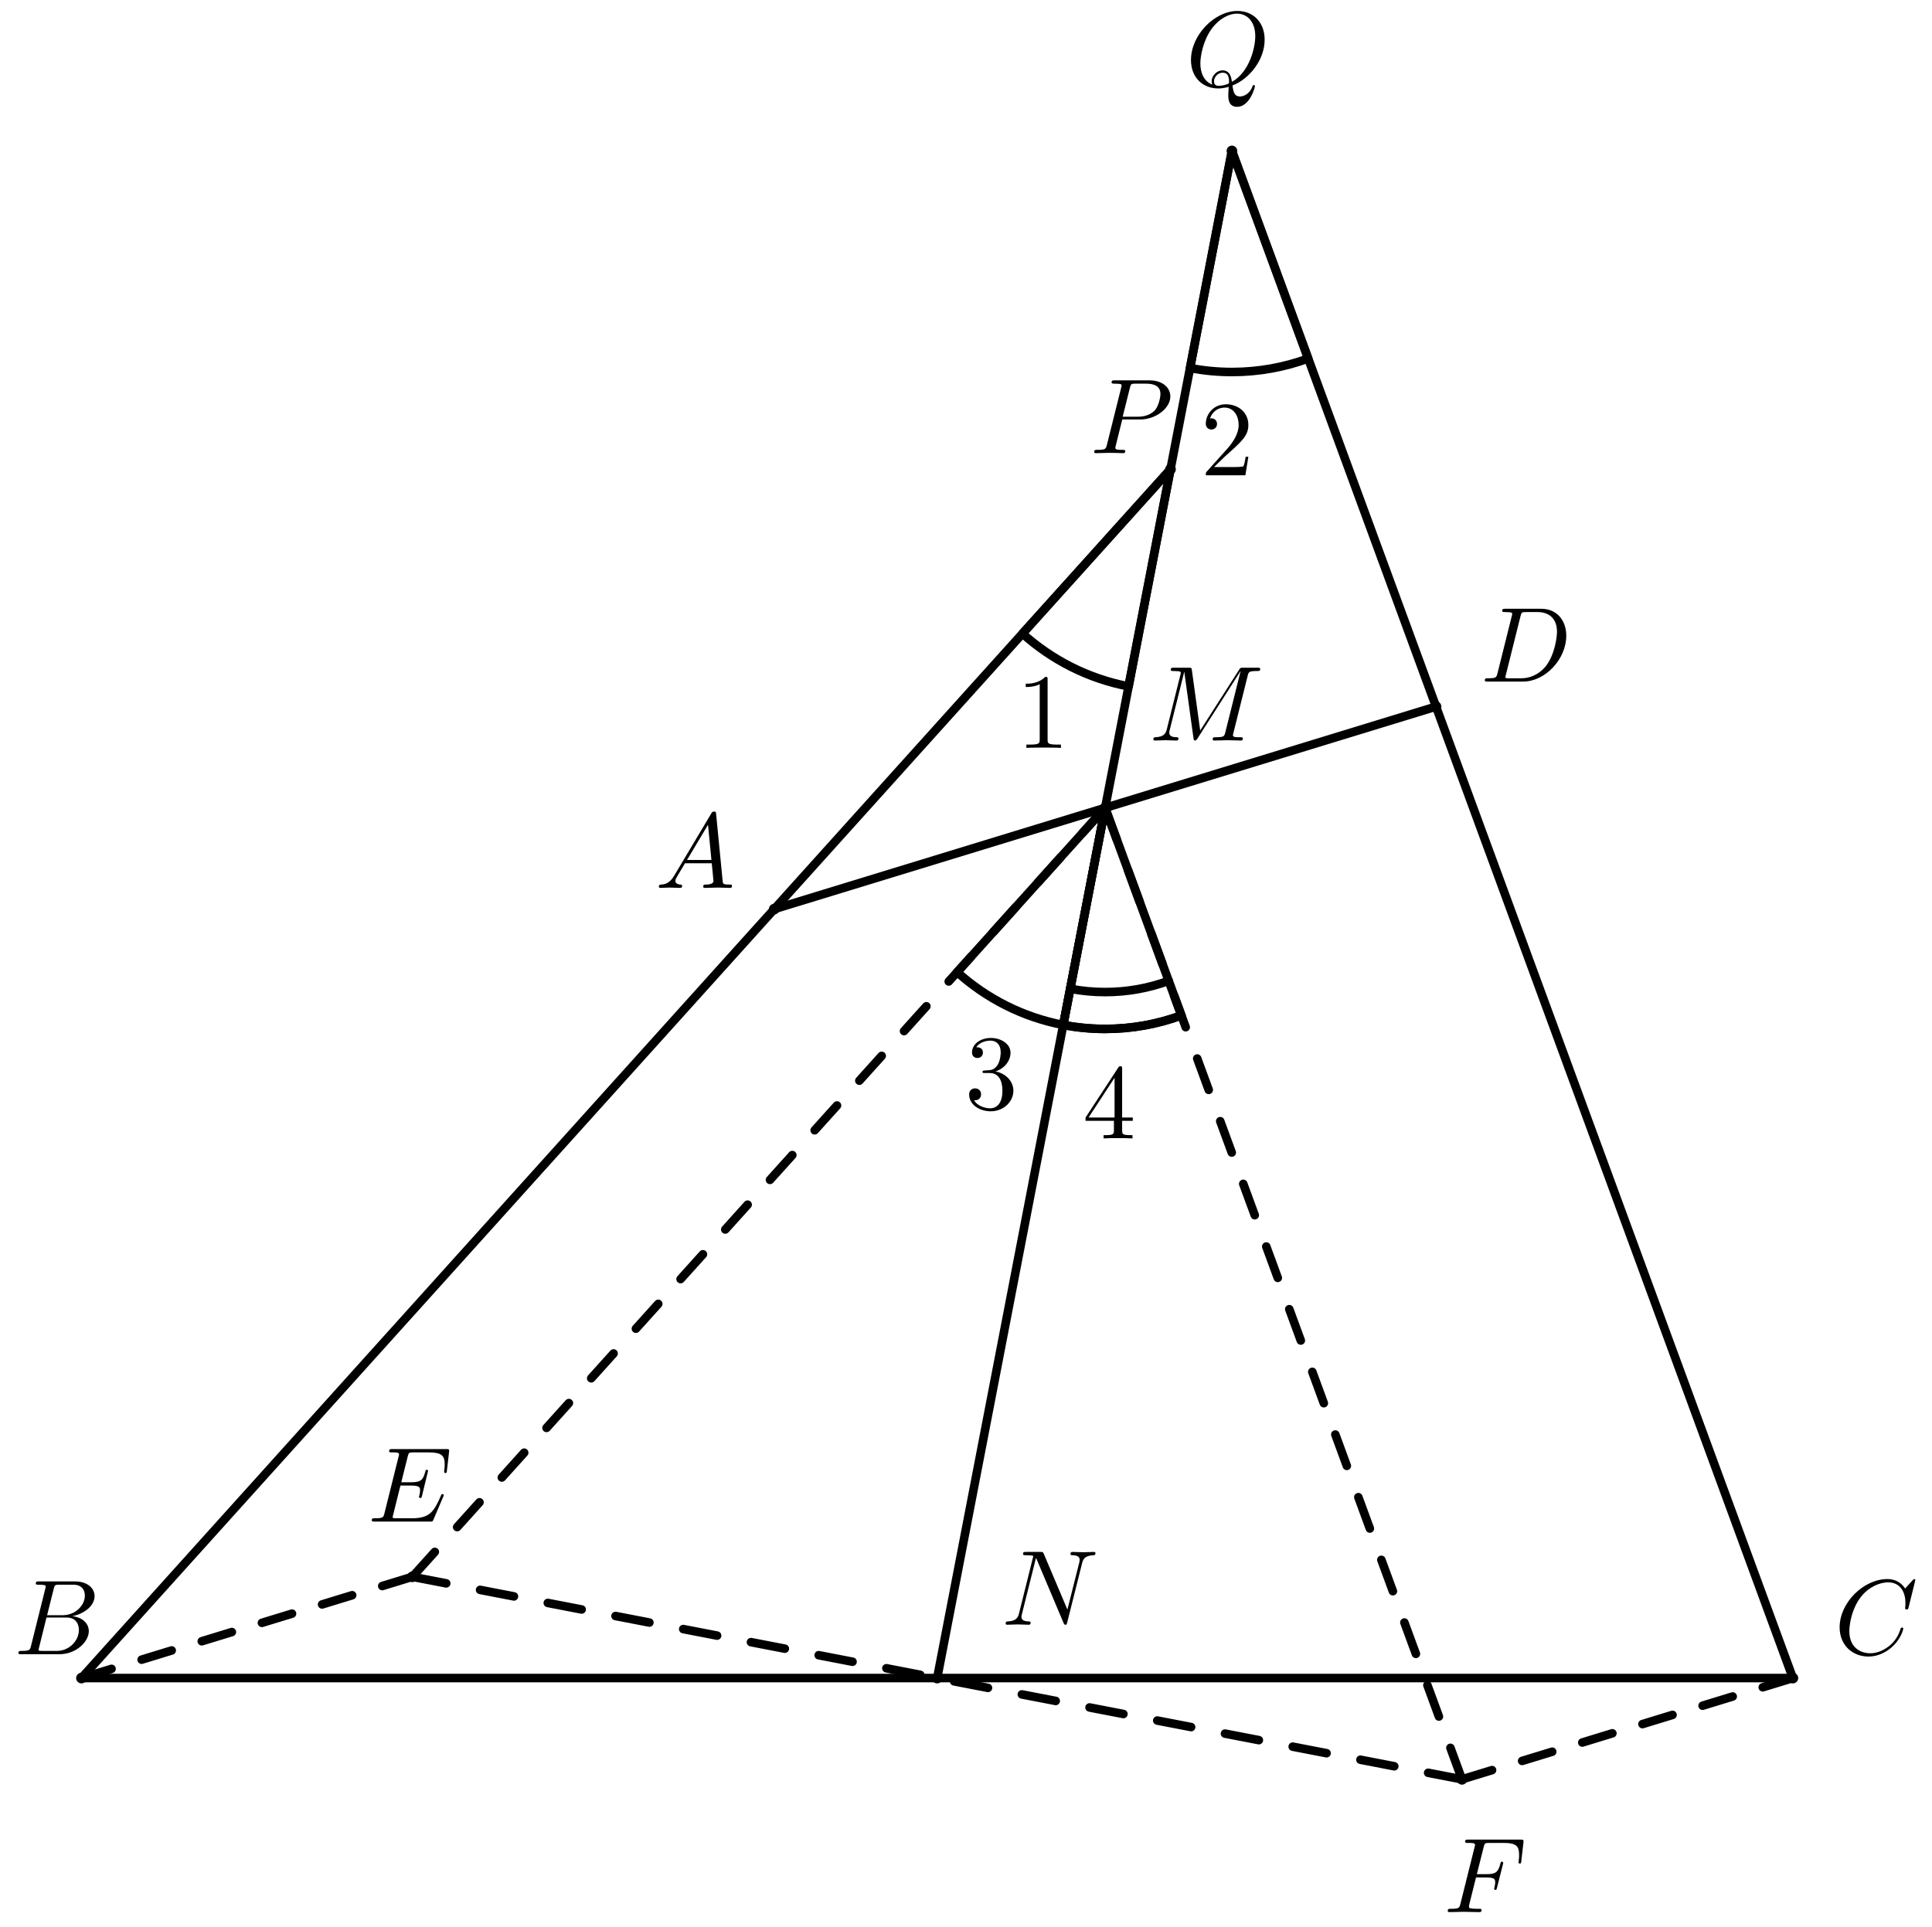
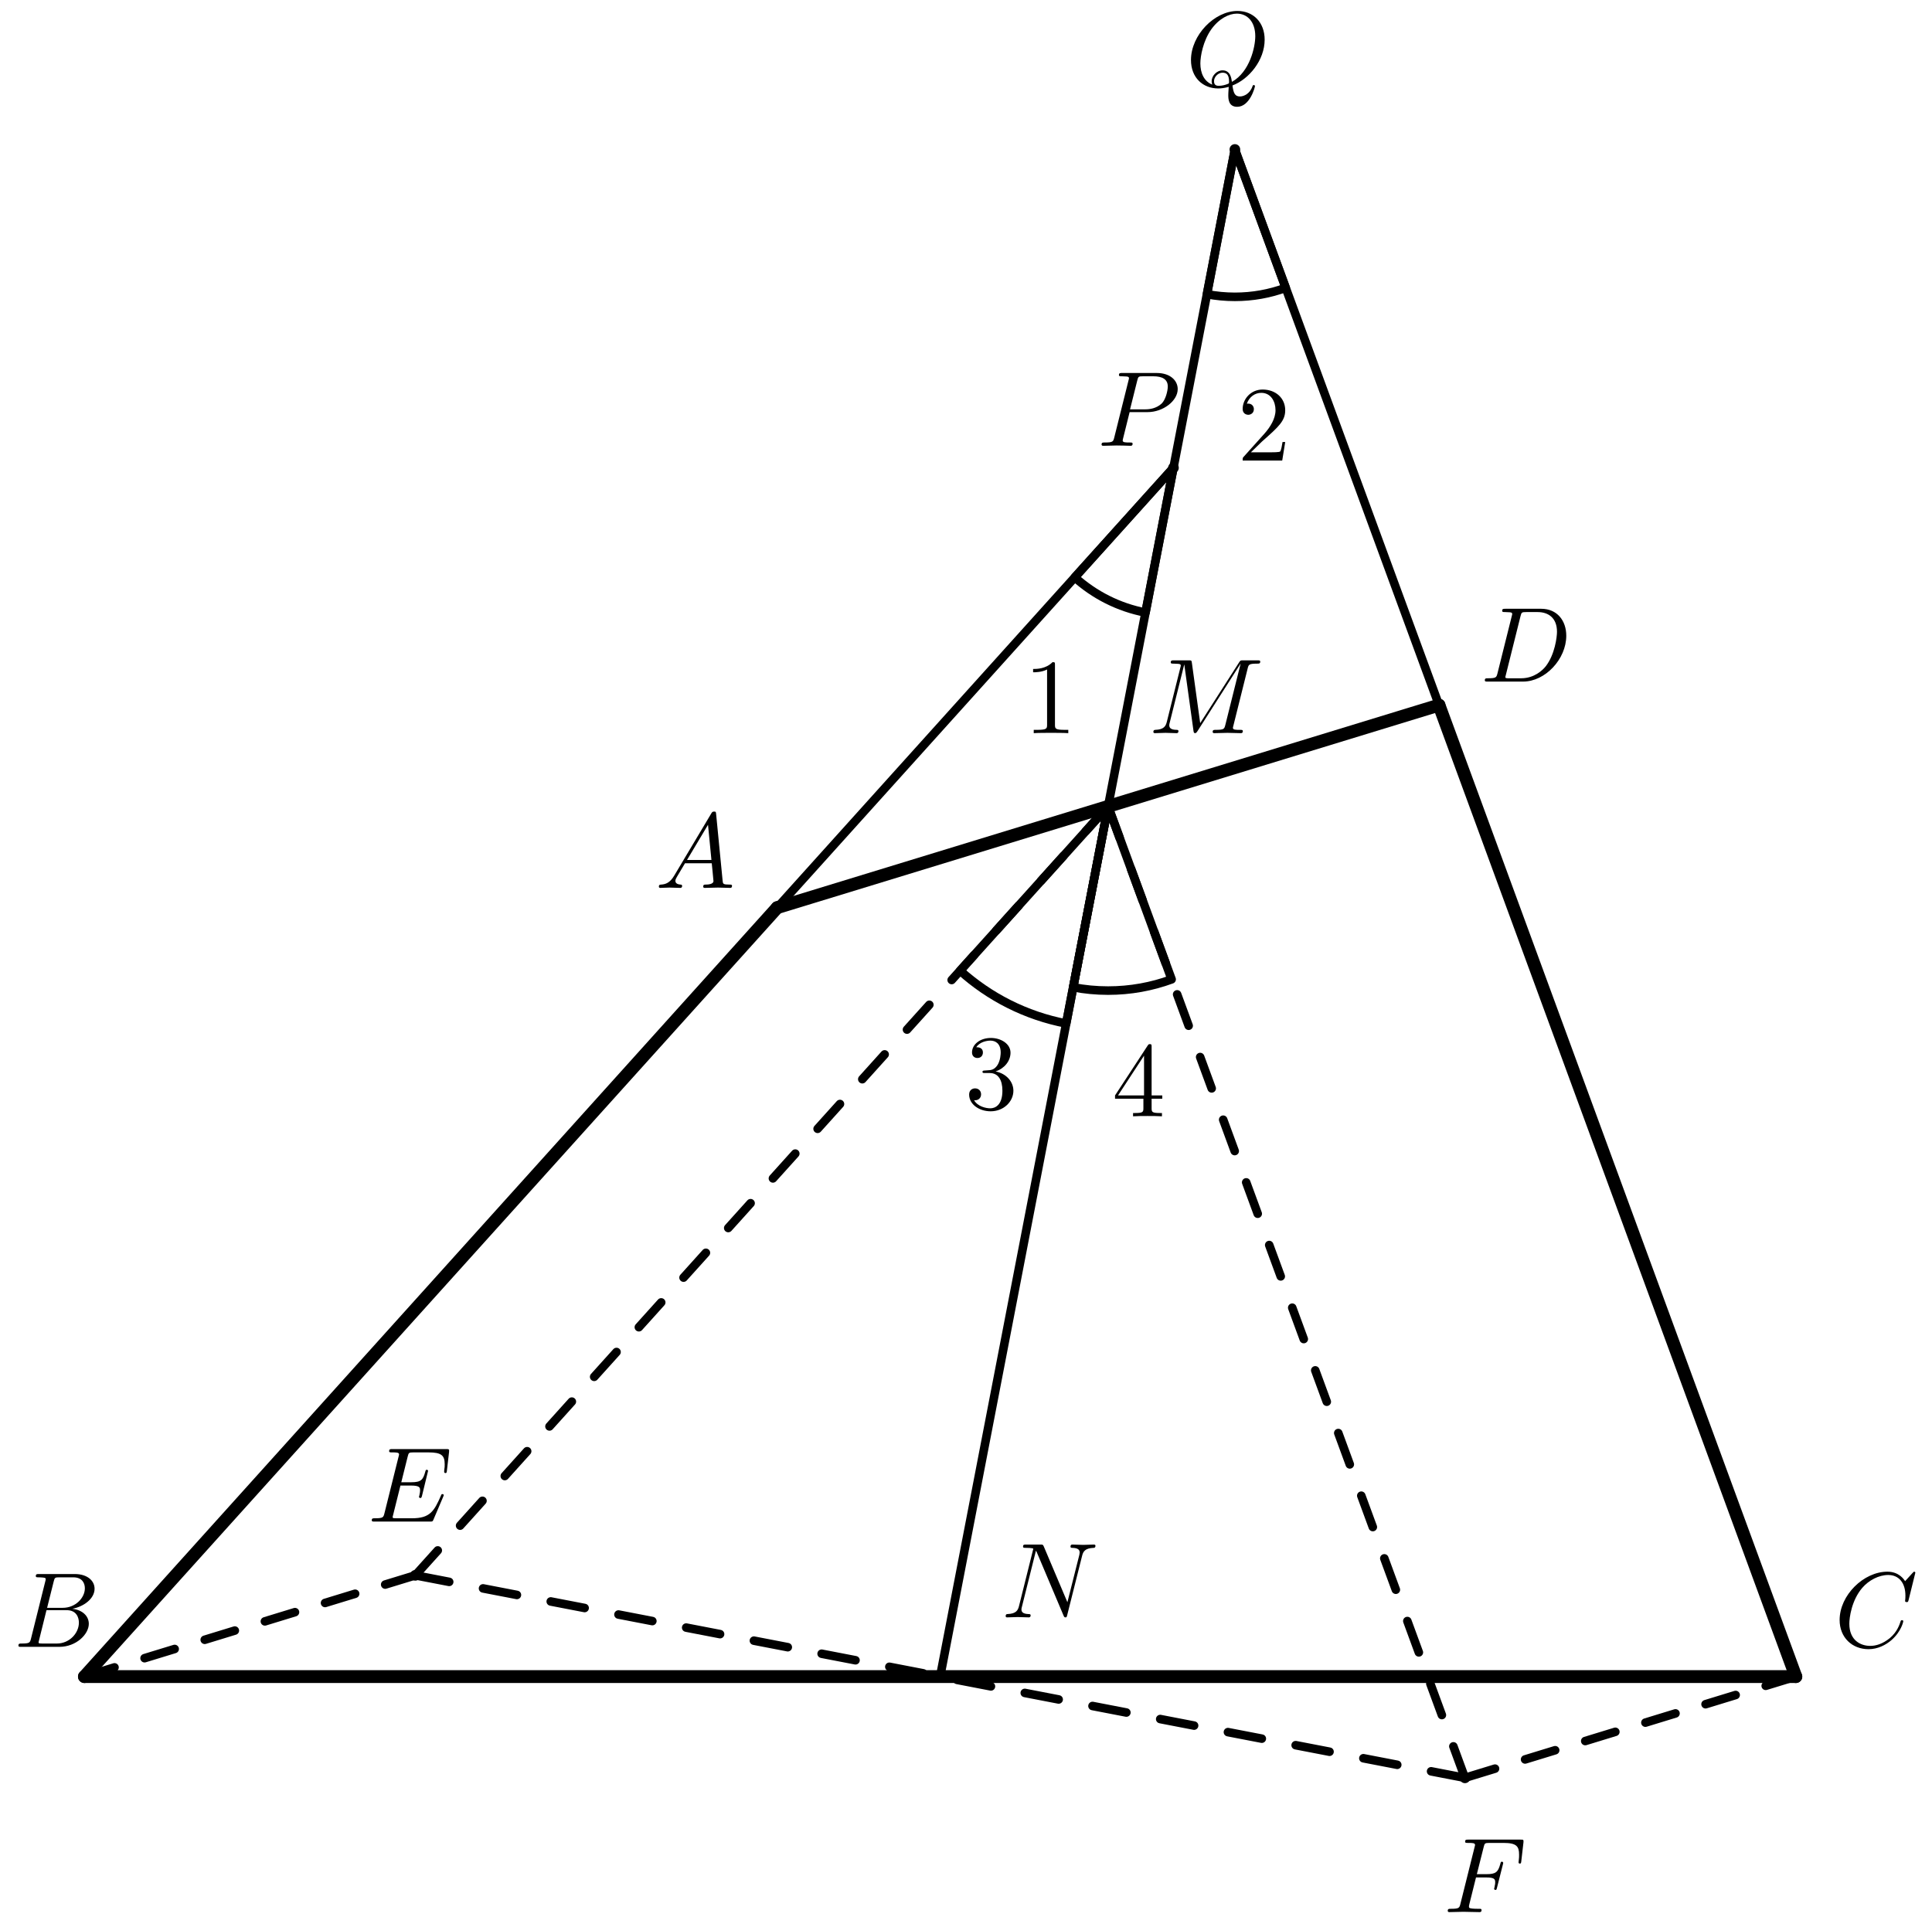
<svg xmlns="http://www.w3.org/2000/svg" xmlns:xlink="http://www.w3.org/1999/xlink" version="1.1" width="180.512pt" height="180.047pt" viewBox="56.409 53.858 180.512 180.047">
  <defs>
-     <path id="g1-49" d="M2.929-6.376C2.929-6.615 2.929-6.635 2.7-6.635C2.082-5.998 1.205-5.998 .887-5.998V-5.689C1.086-5.689 1.674-5.689 2.192-5.948V-.787C2.192-.428 2.162-.309 1.265-.309H.946V0C1.295-.03 2.162-.03 2.56-.03S3.826-.03 4.174 0V-.309H3.856C2.959-.309 2.929-.418 2.929-.787V-6.376Z" />
-     <path id="g1-50" d="M1.265-.767L2.321-1.793C3.875-3.168 4.473-3.706 4.473-4.702C4.473-5.838 3.577-6.635 2.361-6.635C1.235-6.635 .498-5.719 .498-4.832C.498-4.274 .996-4.274 1.026-4.274C1.196-4.274 1.544-4.394 1.544-4.802C1.544-5.061 1.365-5.32 1.016-5.32C.936-5.32 .917-5.32 .887-5.31C1.116-5.958 1.654-6.326 2.232-6.326C3.138-6.326 3.567-5.519 3.567-4.702C3.567-3.905 3.068-3.118 2.521-2.501L.608-.369C.498-.259 .498-.239 .498 0H4.194L4.473-1.733H4.224C4.174-1.435 4.105-.996 4.005-.847C3.935-.767 3.278-.767 3.059-.767H1.265Z" />
-     <path id="g1-51" d="M2.889-3.507C3.706-3.776 4.284-4.473 4.284-5.26C4.284-6.077 3.407-6.635 2.451-6.635C1.445-6.635 .687-6.037 .687-5.28C.687-4.951 .907-4.762 1.196-4.762C1.504-4.762 1.704-4.981 1.704-5.27C1.704-5.768 1.235-5.768 1.086-5.768C1.395-6.257 2.052-6.386 2.411-6.386C2.819-6.386 3.367-6.167 3.367-5.27C3.367-5.151 3.347-4.573 3.088-4.134C2.79-3.656 2.451-3.626 2.202-3.616C2.122-3.606 1.883-3.587 1.813-3.587C1.733-3.577 1.664-3.567 1.664-3.467C1.664-3.357 1.733-3.357 1.903-3.357H2.341C3.158-3.357 3.527-2.68 3.527-1.704C3.527-.349 2.839-.06 2.401-.06C1.973-.06 1.225-.229 .877-.817C1.225-.767 1.534-.986 1.534-1.365C1.534-1.724 1.265-1.923 .976-1.923C.737-1.923 .418-1.783 .418-1.345C.418-.438 1.345 .219 2.431 .219C3.646 .219 4.553-.687 4.553-1.704C4.553-2.521 3.925-3.298 2.889-3.507Z" />
-     <path id="g1-52" d="M2.929-1.644V-.777C2.929-.418 2.909-.309 2.172-.309H1.963V0C2.371-.03 2.889-.03 3.308-.03S4.254-.03 4.663 0V-.309H4.453C3.716-.309 3.696-.418 3.696-.777V-1.644H4.692V-1.953H3.696V-6.486C3.696-6.685 3.696-6.745 3.537-6.745C3.447-6.745 3.417-6.745 3.337-6.625L.279-1.953V-1.644H2.929ZM2.989-1.953H.558L2.989-5.669V-1.953Z" />
    <path id="g0-65" d="M1.783-1.146C1.385-.478 .996-.339 .558-.309C.438-.299 .349-.299 .349-.11C.349-.05 .399 0 .478 0C.747 0 1.056-.03 1.335-.03C1.664-.03 2.012 0 2.331 0C2.391 0 2.521 0 2.521-.189C2.521-.299 2.431-.309 2.361-.309C2.132-.329 1.893-.408 1.893-.658C1.893-.777 1.953-.887 2.032-1.026L2.79-2.301H5.29C5.31-2.092 5.45-.737 5.45-.638C5.45-.339 4.932-.309 4.732-.309C4.593-.309 4.493-.309 4.493-.11C4.493 0 4.613 0 4.633 0C5.041 0 5.469-.03 5.878-.03C6.127-.03 6.755 0 7.004 0C7.064 0 7.183 0 7.183-.199C7.183-.309 7.083-.309 6.954-.309C6.336-.309 6.336-.379 6.306-.667L5.699-6.894C5.679-7.093 5.679-7.133 5.509-7.133C5.35-7.133 5.31-7.064 5.25-6.964L1.783-1.146ZM2.979-2.61L4.941-5.898L5.26-2.61H2.979Z" />
    <path id="g0-66" d="M1.594-.777C1.494-.389 1.474-.309 .687-.309C.518-.309 .418-.309 .418-.11C.418 0 .508 0 .687 0H4.244C5.818 0 6.994-1.176 6.994-2.152C6.994-2.869 6.416-3.447 5.45-3.557C6.486-3.746 7.532-4.483 7.532-5.43C7.532-6.167 6.874-6.804 5.679-6.804H2.331C2.142-6.804 2.042-6.804 2.042-6.605C2.042-6.496 2.132-6.496 2.321-6.496C2.341-6.496 2.531-6.496 2.7-6.476C2.879-6.456 2.969-6.446 2.969-6.316C2.969-6.276 2.959-6.247 2.929-6.127L1.594-.777ZM3.098-3.646L3.716-6.117C3.806-6.466 3.826-6.496 4.254-6.496H5.539C6.416-6.496 6.625-5.908 6.625-5.469C6.625-4.593 5.768-3.646 4.553-3.646H3.098ZM2.65-.309C2.511-.309 2.491-.309 2.431-.319C2.331-.329 2.301-.339 2.301-.418C2.301-.448 2.301-.468 2.351-.648L3.039-3.427H4.922C5.878-3.427 6.067-2.69 6.067-2.262C6.067-1.275 5.181-.309 4.005-.309H2.65Z" />
    <path id="g0-67" d="M7.572-6.924C7.572-6.954 7.552-7.024 7.462-7.024C7.432-7.024 7.422-7.014 7.313-6.904L6.615-6.137C6.526-6.276 6.067-7.024 4.961-7.024C2.74-7.024 .498-4.822 .498-2.511C.498-.867 1.674 .219 3.198 .219C4.065 .219 4.822-.179 5.35-.638C6.276-1.455 6.446-2.361 6.446-2.391C6.446-2.491 6.346-2.491 6.326-2.491C6.267-2.491 6.217-2.471 6.197-2.391C6.107-2.102 5.878-1.395 5.191-.817C4.503-.259 3.875-.09 3.357-.09C2.461-.09 1.405-.608 1.405-2.162C1.405-2.73 1.614-4.344 2.61-5.509C3.218-6.217 4.154-6.715 5.041-6.715C6.057-6.715 6.645-5.948 6.645-4.792C6.645-4.394 6.615-4.384 6.615-4.284S6.725-4.184 6.765-4.184C6.894-4.184 6.894-4.204 6.944-4.384L7.572-6.924Z" />
    <path id="g0-68" d="M1.584-.777C1.484-.389 1.465-.309 .677-.309C.508-.309 .399-.309 .399-.12C.399 0 .488 0 .677 0H3.975C6.047 0 8.01-2.102 8.01-4.284C8.01-5.689 7.163-6.804 5.669-6.804H2.321C2.132-6.804 2.022-6.804 2.022-6.615C2.022-6.496 2.112-6.496 2.311-6.496C2.441-6.496 2.62-6.486 2.74-6.476C2.899-6.456 2.959-6.426 2.959-6.316C2.959-6.276 2.949-6.247 2.919-6.127L1.584-.777ZM3.736-6.117C3.826-6.466 3.846-6.496 4.274-6.496H5.34C6.316-6.496 7.143-5.968 7.143-4.653C7.143-4.164 6.944-2.531 6.097-1.435C5.808-1.066 5.021-.309 3.796-.309H2.67C2.531-.309 2.511-.309 2.451-.319C2.351-.329 2.321-.339 2.321-.418C2.321-.448 2.321-.468 2.371-.648L3.736-6.117Z" />
    <path id="g0-69" d="M7.054-2.321C7.073-2.371 7.103-2.441 7.103-2.461C7.103-2.471 7.103-2.57 6.984-2.57C6.894-2.57 6.874-2.511 6.854-2.451C6.207-.976 5.838-.309 4.134-.309H2.68C2.54-.309 2.521-.309 2.461-.319C2.361-.329 2.331-.339 2.331-.418C2.331-.448 2.331-.468 2.381-.648L3.059-3.367H4.045C4.892-3.367 4.892-3.158 4.892-2.909C4.892-2.839 4.892-2.72 4.822-2.421C4.802-2.371 4.792-2.341 4.792-2.311C4.792-2.262 4.832-2.202 4.922-2.202C5.001-2.202 5.031-2.252 5.071-2.401L5.639-4.732C5.639-4.792 5.589-4.842 5.519-4.842C5.43-4.842 5.41-4.782 5.38-4.663C5.171-3.905 4.991-3.676 4.075-3.676H3.138L3.736-6.077C3.826-6.426 3.836-6.466 4.274-6.466H5.679C6.894-6.466 7.193-6.177 7.193-5.36C7.193-5.121 7.193-5.101 7.153-4.832C7.153-4.772 7.143-4.702 7.143-4.653S7.173-4.533 7.263-4.533C7.372-4.533 7.382-4.593 7.402-4.782L7.601-6.506C7.631-6.775 7.582-6.775 7.333-6.775H2.301C2.102-6.775 2.002-6.775 2.002-6.575C2.002-6.466 2.092-6.466 2.281-6.466C2.65-6.466 2.929-6.466 2.929-6.286C2.929-6.247 2.929-6.227 2.879-6.047L1.564-.777C1.465-.389 1.445-.309 .658-.309C.488-.309 .379-.309 .379-.12C.379 0 .468 0 .658 0H5.828C6.057 0 6.067-.01 6.137-.169L7.054-2.321Z" />
    <path id="g0-70" d="M3.019-3.238H3.985C4.732-3.238 4.812-3.078 4.812-2.79C4.812-2.72 4.812-2.6 4.742-2.301C4.722-2.252 4.712-2.212 4.712-2.192C4.712-2.112 4.772-2.072 4.832-2.072C4.932-2.072 4.932-2.102 4.981-2.281L5.529-4.443C5.559-4.553 5.559-4.573 5.559-4.603C5.559-4.623 5.539-4.712 5.44-4.712S5.33-4.663 5.29-4.503C5.081-3.726 4.852-3.547 4.005-3.547H3.098L3.736-6.077C3.826-6.426 3.836-6.466 4.274-6.466H5.589C6.814-6.466 7.044-6.137 7.044-5.37C7.044-5.141 7.044-5.101 7.014-4.832C6.994-4.702 6.994-4.682 6.994-4.653C6.994-4.603 7.024-4.533 7.113-4.533C7.223-4.533 7.233-4.593 7.253-4.782L7.452-6.506C7.482-6.775 7.432-6.775 7.183-6.775H2.301C2.102-6.775 2.002-6.775 2.002-6.575C2.002-6.466 2.092-6.466 2.281-6.466C2.65-6.466 2.929-6.466 2.929-6.286C2.929-6.247 2.929-6.227 2.879-6.047L1.564-.777C1.465-.389 1.445-.309 .658-.309C.488-.309 .379-.309 .379-.12C.379 0 .498 0 .528 0C.817 0 1.554-.03 1.843-.03C2.172-.03 2.999 0 3.328 0C3.417 0 3.537 0 3.537-.189C3.537-.269 3.477-.289 3.477-.299C3.447-.309 3.427-.309 3.198-.309C2.979-.309 2.929-.309 2.68-.329C2.391-.359 2.361-.399 2.361-.528C2.361-.548 2.361-.608 2.401-.757L3.019-3.238Z" />
    <path id="g0-77" d="M9.225-6.037C9.315-6.396 9.335-6.496 10.082-6.496C10.311-6.496 10.401-6.496 10.401-6.695C10.401-6.804 10.301-6.804 10.132-6.804H8.817C8.558-6.804 8.548-6.804 8.428-6.615L4.792-.936L4.015-6.575C3.985-6.804 3.965-6.804 3.706-6.804H2.341C2.152-6.804 2.042-6.804 2.042-6.615C2.042-6.496 2.132-6.496 2.331-6.496C2.461-6.496 2.64-6.486 2.76-6.476C2.919-6.456 2.979-6.426 2.979-6.316C2.979-6.276 2.969-6.247 2.939-6.127L1.674-1.056C1.574-.658 1.405-.339 .598-.309C.548-.309 .418-.299 .418-.12C.418-.03 .478 0 .558 0C.877 0 1.225-.03 1.554-.03C1.893-.03 2.252 0 2.58 0C2.63 0 2.76 0 2.76-.199C2.76-.309 2.65-.309 2.58-.309C2.012-.319 1.903-.518 1.903-.747C1.903-.817 1.913-.867 1.943-.976L3.298-6.406H3.308L4.164-.229C4.184-.11 4.194 0 4.314 0C4.423 0 4.483-.11 4.533-.179L8.558-6.486H8.568L7.143-.777C7.044-.389 7.024-.309 6.237-.309C6.067-.309 5.958-.309 5.958-.12C5.958 0 6.077 0 6.107 0C6.386 0 7.064-.03 7.342-.03C7.751-.03 8.179 0 8.588 0C8.648 0 8.777 0 8.777-.199C8.777-.309 8.687-.309 8.498-.309C8.13-.309 7.851-.309 7.851-.488C7.851-.528 7.851-.548 7.9-.727L9.225-6.037Z" />
    <path id="g0-78" d="M7.532-5.758C7.631-6.157 7.811-6.466 8.608-6.496C8.658-6.496 8.777-6.506 8.777-6.695C8.777-6.705 8.777-6.804 8.648-6.804C8.319-6.804 7.97-6.775 7.641-6.775C7.303-6.775 6.954-6.804 6.625-6.804C6.565-6.804 6.446-6.804 6.446-6.605C6.446-6.496 6.545-6.496 6.625-6.496C7.193-6.486 7.303-6.276 7.303-6.057C7.303-6.027 7.283-5.878 7.273-5.848L6.157-1.415L3.955-6.615C3.875-6.795 3.866-6.804 3.636-6.804H2.301C2.102-6.804 2.012-6.804 2.012-6.605C2.012-6.496 2.102-6.496 2.291-6.496C2.341-6.496 2.969-6.496 2.969-6.406L1.634-1.056C1.534-.658 1.365-.339 .558-.309C.498-.309 .389-.299 .389-.11C.389-.04 .438 0 .518 0C.837 0 1.186-.03 1.514-.03C1.853-.03 2.212 0 2.54 0C2.59 0 2.72 0 2.72-.199C2.72-.299 2.63-.309 2.521-.309C1.943-.329 1.863-.548 1.863-.747C1.863-.817 1.873-.867 1.903-.976L3.218-6.237C3.258-6.177 3.258-6.157 3.308-6.057L5.788-.189C5.858-.02 5.888 0 5.978 0C6.087 0 6.087-.03 6.137-.209L7.532-5.758Z" />
    <path id="g0-80" d="M3.019-3.148H4.712C6.127-3.148 7.512-4.184 7.512-5.3C7.512-6.067 6.854-6.804 5.549-6.804H2.321C2.132-6.804 2.022-6.804 2.022-6.615C2.022-6.496 2.112-6.496 2.311-6.496C2.441-6.496 2.62-6.486 2.74-6.476C2.899-6.456 2.959-6.426 2.959-6.316C2.959-6.276 2.949-6.247 2.919-6.127L1.584-.777C1.484-.389 1.465-.309 .677-.309C.508-.309 .399-.309 .399-.12C.399 0 .518 0 .548 0C.827 0 1.534-.03 1.813-.03C2.022-.03 2.242-.02 2.451-.02C2.67-.02 2.889 0 3.098 0C3.168 0 3.298 0 3.298-.199C3.298-.309 3.208-.309 3.019-.309C2.65-.309 2.371-.309 2.371-.488C2.371-.548 2.391-.598 2.401-.658L3.019-3.148ZM3.736-6.117C3.826-6.466 3.846-6.496 4.274-6.496H5.23C6.057-6.496 6.585-6.227 6.585-5.539C6.585-5.151 6.386-4.294 5.998-3.935C5.499-3.487 4.902-3.407 4.463-3.407H3.059L3.736-6.117Z" />
    <path id="g0-81" d="M4.364-.06C5.908-.648 7.372-2.421 7.372-4.344C7.372-5.948 6.316-7.024 4.832-7.024C2.68-7.024 .488-4.762 .488-2.441C.488-.787 1.604 .219 3.039 .219C3.288 .219 3.626 .179 4.015 .07C3.975 .687 3.975 .707 3.975 .837C3.975 1.156 3.975 1.933 4.802 1.933C5.988 1.933 6.466 .11 6.466 0C6.466-.07 6.396-.1 6.356-.1C6.276-.1 6.257-.05 6.237 .01C5.998 .717 5.42 .966 5.071 .966C4.613 .966 4.463 .697 4.364-.06ZM2.481-.139C1.704-.448 1.365-1.225 1.365-2.122C1.365-2.809 1.624-4.224 2.381-5.3C3.108-6.316 4.045-6.775 4.772-6.775C5.768-6.775 6.496-5.998 6.496-4.663C6.496-3.666 5.988-1.335 4.314-.399C4.264-.747 4.164-1.474 3.437-1.474C2.909-1.474 2.421-.976 2.421-.458C2.421-.259 2.481-.149 2.481-.139ZM3.098-.03C2.959-.03 2.64-.03 2.64-.458C2.64-.857 3.019-1.255 3.437-1.255S4.045-1.016 4.045-.408C4.045-.259 4.035-.249 3.935-.209C3.676-.1 3.377-.03 3.098-.03Z" />
+     <path id="g1-49" d="M2.929-6.376C2.929-6.615 2.929-6.635 2.7-6.635C2.082-5.998 1.205-5.998 .887-5.998V-5.689C1.086-5.689 1.674-5.689 2.192-5.948V-.787C2.192-.428 2.162-.309 1.265-.309H.946V0C1.295-.03 2.162-.03 2.56-.03S3.826-.03 4.174 0V-.309H3.856C2.959-.309 2.929-.418 2.929-.787V-6.376Z" />
+     <path id="g1-50" d="M1.265-.767L2.321-1.793C3.875-3.168 4.473-3.706 4.473-4.702C4.473-5.838 3.577-6.635 2.361-6.635C1.235-6.635 .498-5.719 .498-4.832C.498-4.274 .996-4.274 1.026-4.274C1.196-4.274 1.544-4.394 1.544-4.802C1.544-5.061 1.365-5.32 1.016-5.32C.936-5.32 .917-5.32 .887-5.31C1.116-5.958 1.654-6.326 2.232-6.326C3.138-6.326 3.567-5.519 3.567-4.702C3.567-3.905 3.068-3.118 2.521-2.501L.608-.369C.498-.259 .498-.239 .498 0H4.194L4.473-1.733H4.224C4.174-1.435 4.105-.996 4.005-.847C3.935-.767 3.278-.767 3.059-.767H1.265Z" />
+     <path id="g1-51" d="M2.889-3.507C3.706-3.776 4.284-4.473 4.284-5.26C4.284-6.077 3.407-6.635 2.451-6.635C1.445-6.635 .687-6.037 .687-5.28C.687-4.951 .907-4.762 1.196-4.762C1.504-4.762 1.704-4.981 1.704-5.27C1.704-5.768 1.235-5.768 1.086-5.768C1.395-6.257 2.052-6.386 2.411-6.386C2.819-6.386 3.367-6.167 3.367-5.27C3.367-5.151 3.347-4.573 3.088-4.134C2.79-3.656 2.451-3.626 2.202-3.616C2.122-3.606 1.883-3.587 1.813-3.587C1.733-3.577 1.664-3.567 1.664-3.467C1.664-3.357 1.733-3.357 1.903-3.357H2.341C3.158-3.357 3.527-2.68 3.527-1.704C3.527-.349 2.839-.06 2.401-.06C1.973-.06 1.225-.229 .877-.817C1.225-.767 1.534-.986 1.534-1.365C1.534-1.724 1.265-1.923 .976-1.923C.737-1.923 .418-1.783 .418-1.345C.418-.438 1.345 .219 2.431 .219C3.646 .219 4.553-.687 4.553-1.704C4.553-2.521 3.925-3.298 2.889-3.507Z" />
+     <path id="g1-52" d="M2.929-1.644V-.777C2.929-.418 2.909-.309 2.172-.309H1.963V0C2.371-.03 2.889-.03 3.308-.03S4.254-.03 4.663 0V-.309H4.453C3.716-.309 3.696-.418 3.696-.777V-1.644H4.692V-1.953H3.696V-6.486C3.696-6.685 3.696-6.745 3.537-6.745C3.447-6.745 3.417-6.745 3.337-6.625L.279-1.953V-1.644H2.929ZM2.989-1.953H.558L2.989-5.669V-1.953Z" />
  </defs>
  <g id="page1">
    <g>
-       <g transform="matrix(0.996264 0 0 0.996264 143.972 210.674)">
+       <g transform="matrix(0.996264 0 0 0.996264 144.248 210.536)">
        <clipPath id="clip1">
-           <path d="M -120.376 40.125L -120.376 -168.526L 120.376 -168.526L 120.376 40.125L -120.376 40.125Z" />
+           <path d="M -170.961 122.859L -170.961 -165.475L 155.818 -165.475L 155.818 122.859L -170.961 122.859Z" />
        </clipPath>
      </g>
-       <g transform="matrix(0.996264 0 0 0.996264 143.972 210.674)">
-         <path clip-path="url(#clip1)" d="M 8.003 -97.977C 10.753 -95.499 14.169 -93.746 17.951 -93.021L 21.881 -113.384L 8.003 -97.977Z" fill="none" stroke="#000000" stroke-linecap="round" stroke-linejoin="round" stroke-miterlimit="10.037" stroke-width="0.803" />
+       <g transform="matrix(0.996264 0 0 0.996264 144.248 210.536)">
+         <path clip-path="url(#clip1)" d="M 12.629 -103.113C 14.462 -101.46 16.74 -100.292 19.261 -99.808L 21.881 -113.384L 12.629 -103.113Z" fill="none" stroke="#000000" stroke-linecap="round" stroke-linejoin="round" stroke-miterlimit="10.037" stroke-width="0.803" />
      </g>
-       <g transform="matrix(0.996264 0 0 0.996264 143.972 210.674)">
+       <g transform="matrix(0.996264 0 0 0.996264 144.248 210.536)">
        <path clip-path="url(#clip1)" d="M 1.875 -66.219C 4.624 -63.741 8.041 -61.988 11.822 -61.263L 15.752 -81.626L 1.875 -66.219Z" fill="none" stroke="#000000" stroke-linecap="round" stroke-linejoin="round" stroke-miterlimit="10.037" stroke-width="0.803" />
      </g>
-       <g transform="matrix(0.996264 0 0 0.996264 143.972 210.674)">
-         <path clip-path="url(#clip1)" d="M 11.822 -61.263C 13.095 -61.019 14.409 -60.891 15.752 -60.891C 18.265 -60.891 20.673 -61.338 22.902 -62.157L 15.752 -81.626L 11.822 -61.263Z" fill="none" stroke="#000000" stroke-linecap="round" stroke-linejoin="round" stroke-miterlimit="10.037" stroke-width="0.803" />
+       <g transform="matrix(0.996264 0 0 0.996264 144.248 210.536)">
+         <path clip-path="url(#clip1)" d="M 12.477 -64.657C 13.538 -64.453 14.633 -64.347 15.752 -64.347C 17.846 -64.347 19.853 -64.719 21.71 -65.402L 15.752 -81.626L 12.477 -64.657Z" fill="none" stroke="#000000" stroke-linecap="round" stroke-linejoin="round" stroke-miterlimit="10.037" stroke-width="0.803" />
      </g>
-       <g transform="matrix(0.996264 0 0 0.996264 143.972 210.674)">
-         <path clip-path="url(#clip1)" d="M 23.714 -122.882C 24.986 -122.638 26.3 -122.51 27.643 -122.51C 30.156 -122.51 32.565 -122.957 34.794 -123.776L 27.643 -143.245L 23.714 -122.882Z" fill="none" stroke="#000000" stroke-linecap="round" stroke-linejoin="round" stroke-miterlimit="10.037" stroke-width="0.803" />
+       <g transform="matrix(0.996264 0 0 0.996264 144.248 210.536)">
+         <path clip-path="url(#clip1)" d="M 25.024 -129.67C 25.872 -129.507 26.748 -129.422 27.643 -129.422C 29.319 -129.422 30.924 -129.72 32.41 -130.266L 27.643 -143.245L 25.024 -129.67Z" fill="none" stroke="#000000" stroke-linecap="round" stroke-linejoin="round" stroke-miterlimit="10.037" stroke-width="0.803" />
      </g>
-       <g transform="matrix(0.996264 0 0 0.996264 143.972 210.674)">
-         <path clip-path="url(#clip1)" d="M -15.281 -72.128L -80.251 -0" fill="none" stroke="#000000" stroke-linecap="round" stroke-linejoin="round" stroke-miterlimit="10.037" stroke-width="0.803" />
+       <g transform="matrix(0.996264 0 0 0.996264 144.248 210.536)">
+         <path clip-path="url(#clip1)" d="M -15.281 -72.128L -80.251 -0" fill="none" stroke="#000000" stroke-linecap="round" stroke-linejoin="round" stroke-miterlimit="10.037" stroke-width="1.204" />
      </g>
-       <g transform="matrix(0.996264 0 0 0.996264 143.972 210.674)">
-         <path clip-path="url(#clip1)" d="M 80.251 0L 46.785 -91.124" fill="none" stroke="#000000" stroke-linecap="round" stroke-linejoin="round" stroke-miterlimit="10.037" stroke-width="0.803" />
+       <g transform="matrix(0.996264 0 0 0.996264 144.248 210.536)">
+         <path clip-path="url(#clip1)" d="M 80.251 0L 46.785 -91.124" fill="none" stroke="#000000" stroke-linecap="round" stroke-linejoin="round" stroke-miterlimit="10.037" stroke-width="1.204" />
      </g>
-       <g transform="matrix(0.996264 0 0 0.996264 143.972 210.674)">
-         <path clip-path="url(#clip1)" d="M -15.281 -72.128L 46.785 -91.124" fill="none" stroke="#000000" stroke-linecap="round" stroke-linejoin="round" stroke-miterlimit="10.037" stroke-width="0.803" />
+       <g transform="matrix(0.996264 0 0 0.996264 144.248 210.536)">
+         <path clip-path="url(#clip1)" d="M -15.281 -72.128L 46.785 -91.124" fill="none" stroke="#000000" stroke-linecap="round" stroke-linejoin="round" stroke-miterlimit="10.037" stroke-width="1.204" />
      </g>
-       <g transform="matrix(0.996264 0 0 0.996264 143.972 210.674)">
-         <path clip-path="url(#clip1)" d="M -80.251 -0L 80.251 0" fill="none" stroke="#000000" stroke-linecap="round" stroke-linejoin="round" stroke-miterlimit="10.037" stroke-width="0.803" />
+       <g transform="matrix(0.996264 0 0 0.996264 144.248 210.536)">
+         <path clip-path="url(#clip1)" d="M -80.251 -0L 80.251 0" fill="none" stroke="#000000" stroke-linecap="round" stroke-linejoin="round" stroke-miterlimit="10.037" stroke-width="1.204" />
      </g>
-       <g transform="matrix(0.996264 0 0 0.996264 143.972 210.674)">
+       <g transform="matrix(0.996264 0 0 0.996264 144.248 210.536)">
        <path clip-path="url(#clip1)" d="M -15.281 -72.128L 21.881 -113.384" fill="none" stroke="#000000" stroke-linecap="round" stroke-linejoin="round" stroke-miterlimit="10.037" stroke-width="0.803" />
      </g>
-       <g transform="matrix(0.996264 0 0 0.996264 143.972 210.674)">
+       <g transform="matrix(0.996264 0 0 0.996264 144.248 210.536)">
        <path clip-path="url(#clip1)" d="M 27.643 -143.245L 0 0" fill="none" stroke="#000000" stroke-linecap="round" stroke-linejoin="round" stroke-miterlimit="10.037" stroke-width="0.803" />
      </g>
-       <g transform="matrix(0.996264 0 0 0.996264 143.972 210.674)">
+       <g transform="matrix(0.996264 0 0 0.996264 144.248 210.536)">
        <path clip-path="url(#clip1)" d="M 27.643 -143.245L 46.785 -91.124" fill="none" stroke="#000000" stroke-linecap="round" stroke-linejoin="round" stroke-miterlimit="10.037" stroke-width="0.803" />
      </g>
-       <g transform="matrix(0.996264 0 0 0.996264 143.972 210.674)">
+       <g transform="matrix(0.996264 0 0 0.996264 144.248 210.536)">
        <path clip-path="url(#clip1)" d="M -49.218 -9.498L 49.218 9.498" fill="none" stroke="#000000" stroke-dasharray="3.234,3.234" stroke-linecap="round" stroke-linejoin="round" stroke-miterlimit="10.037" stroke-width="0.803" />
      </g>
-       <g transform="matrix(0.996264 0 0 0.996264 143.972 210.674)">
+       <g transform="matrix(0.996264 0 0 0.996264 144.248 210.536)">
        <path clip-path="url(#clip1)" d="M -80.251 -0L -49.218 -9.498" fill="none" stroke="#000000" stroke-dasharray="2.95,2.95" stroke-linecap="round" stroke-linejoin="round" stroke-miterlimit="10.037" stroke-width="0.803" />
      </g>
-       <g transform="matrix(0.996264 0 0 0.996264 143.972 210.674)">
+       <g transform="matrix(0.996264 0 0 0.996264 144.248 210.536)">
        <path clip-path="url(#clip1)" d="M 15.752 -81.626L -49.218 -9.498" fill="none" stroke="#000000" stroke-dasharray="3.131,3.131" stroke-linecap="round" stroke-linejoin="round" stroke-miterlimit="10.037" stroke-width="0.803" />
      </g>
-       <g transform="matrix(0.996264 0 0 0.996264 143.972 210.674)">
+       <g transform="matrix(0.996264 0 0 0.996264 144.248 210.536)">
        <path clip-path="url(#clip1)" d="M 15.752 -81.626L 49.218 9.498" fill="none" stroke="#000000" stroke-dasharray="3.131,3.131" stroke-linecap="round" stroke-linejoin="round" stroke-miterlimit="10.037" stroke-width="0.803" />
      </g>
-       <g transform="matrix(0.996264 0 0 0.996264 143.972 210.674)">
+       <g transform="matrix(0.996264 0 0 0.996264 144.248 210.536)">
        <path clip-path="url(#clip1)" d="M 49.218 9.498L 80.251 0" fill="none" stroke="#000000" stroke-dasharray="2.95,2.95" stroke-linecap="round" stroke-linejoin="round" stroke-miterlimit="10.037" stroke-width="0.803" />
      </g>
-       <g transform="matrix(0.996264 0 0 0.996264 143.972 210.674)">
-         <path clip-path="url(#clip1)" d="M 11.822 -61.263C 13.095 -61.019 14.409 -60.891 15.752 -60.891C 18.265 -60.891 20.673 -61.338 22.902 -62.157" fill="none" stroke="#000000" stroke-linecap="round" stroke-linejoin="round" stroke-miterlimit="10.037" stroke-width="0.803" />
-       </g>
-       <g transform="matrix(0.996264 0 0 0.996264 143.972 210.674)">
-         <path clip-path="url(#clip1)" d="M 12.477 -64.657C 13.538 -64.453 14.633 -64.347 15.752 -64.347C 17.846 -64.347 19.853 -64.719 21.71 -65.402" fill="none" stroke="#000000" stroke-linecap="round" stroke-linejoin="round" stroke-miterlimit="10.037" stroke-width="0.803" />
-       </g>
-       <g transform="matrix(0.996264 0 0 0.996264 143.972 210.674)">
+       <g transform="matrix(0.996264 0 0 0.996264 144.248 210.536)">
        <circle clip-path="url(#clip1)" cx="-15.281" cy="-72.128" fill="#000000" r="0.5" />
      </g>
-       <g transform="matrix(0.996264 0 0 0.996264 143.972 210.674)">
+       <g transform="matrix(0.996264 0 0 0.996264 144.248 210.536)">
        <circle clip-path="url(#clip1)" cx="-80.251" cy="-0" fill="#000000" r="0.5" />
      </g>
-       <g transform="matrix(0.996264 0 0 0.996264 143.972 210.674)">
+       <g transform="matrix(0.996264 0 0 0.996264 144.248 210.536)">
        <circle clip-path="url(#clip1)" cx="80.251" cy="-0" fill="#000000" r="0.5" />
      </g>
-       <g transform="matrix(0.996264 0 0 0.996264 143.972 210.674)">
+       <g transform="matrix(0.996264 0 0 0.996264 144.248 210.536)">
        <circle clip-path="url(#clip1)" cx="46.785" cy="-91.124" fill="#000000" r="0.5" />
      </g>
-       <g transform="matrix(0.996264 0 0 0.996264 143.972 210.674)">
+       <g transform="matrix(0.996264 0 0 0.996264 144.248 210.536)">
        <circle clip-path="url(#clip1)" cx="15.752" cy="-81.626" fill="#000000" r="0.5" />
      </g>
-       <g transform="matrix(0.996264 0 0 0.996264 143.972 210.674)">
+       <g transform="matrix(0.996264 0 0 0.996264 144.248 210.536)">
        <circle clip-path="url(#clip1)" cx="0" cy="-0" fill="#000000" r="0.5" />
      </g>
-       <g transform="matrix(0.996264 0 0 0.996264 143.972 210.674)">
+       <g transform="matrix(0.996264 0 0 0.996264 144.248 210.536)">
        <circle clip-path="url(#clip1)" cx="21.881" cy="-113.384" fill="#000000" r="0.5" />
      </g>
-       <g transform="matrix(0.996264 0 0 0.996264 143.972 210.674)">
+       <g transform="matrix(0.996264 0 0 0.996264 144.248 210.536)">
        <circle clip-path="url(#clip1)" cx="27.643" cy="-143.245" fill="#000000" r="0.5" />
      </g>
-       <g transform="matrix(0.996264 0 0 0.996264 143.972 210.674)">
+       <g transform="matrix(0.996264 0 0 0.996264 144.248 210.536)">
        <circle clip-path="url(#clip1)" cx="-49.218" cy="-9.498" fill="#000000" r="0.5" />
      </g>
-       <g transform="matrix(0.996264 0 0 0.996264 143.972 210.674)">
+       <g transform="matrix(0.996264 0 0 0.996264 144.248 210.536)">
        <circle clip-path="url(#clip1)" cx="49.218" cy="9.498" fill="#000000" r="0.5" />
      </g>
    </g>
    <use x="117.62" y="136.832" xlink:href="#g0-65" />
-     <use x="57.713" y="208.445" xlink:href="#g0-66" />
-     <use x="227.792" y="208.445" xlink:href="#g0-67" />
+     <use x="57.713" y="207.756" xlink:href="#g0-66" />
+     <use x="227.792" y="207.756" xlink:href="#g0-67" />
    <use x="194.74" y="117.552" xlink:href="#g0-68" />
-     <use x="163.754" y="123.061" xlink:href="#g0-77" />
-     <use x="149.983" y="205.69" xlink:href="#g0-78" />
-     <use x="158.246" y="96.206" xlink:href="#g0-80" />
+     <use x="163.754" y="122.372" xlink:href="#g0-77" />
+     <use x="149.983" y="205.002" xlink:href="#g0-78" />
+     <use x="158.934" y="95.518" xlink:href="#g0-80" />
    <use x="167.197" y="61.906" xlink:href="#g0-81" />
    <use x="90.765" y="196.05" xlink:href="#g0-69" />
    <use x="191.297" y="232.545" xlink:href="#g0-70" />
-     <use x="151.36" y="123.749" xlink:href="#g1-49" />
+     <use x="152.048" y="122.372" xlink:href="#g1-49" />
    <use x="146.54" y="157.49" xlink:href="#g1-51" />
-     <use x="157.557" y="160.244" xlink:href="#g1-52" />
-     <use x="168.574" y="98.272" xlink:href="#g1-50" />
+     <use x="160.311" y="158.178" xlink:href="#g1-52" />
+     <use x="172.017" y="96.895" xlink:href="#g1-50" />
  </g>
</svg>
